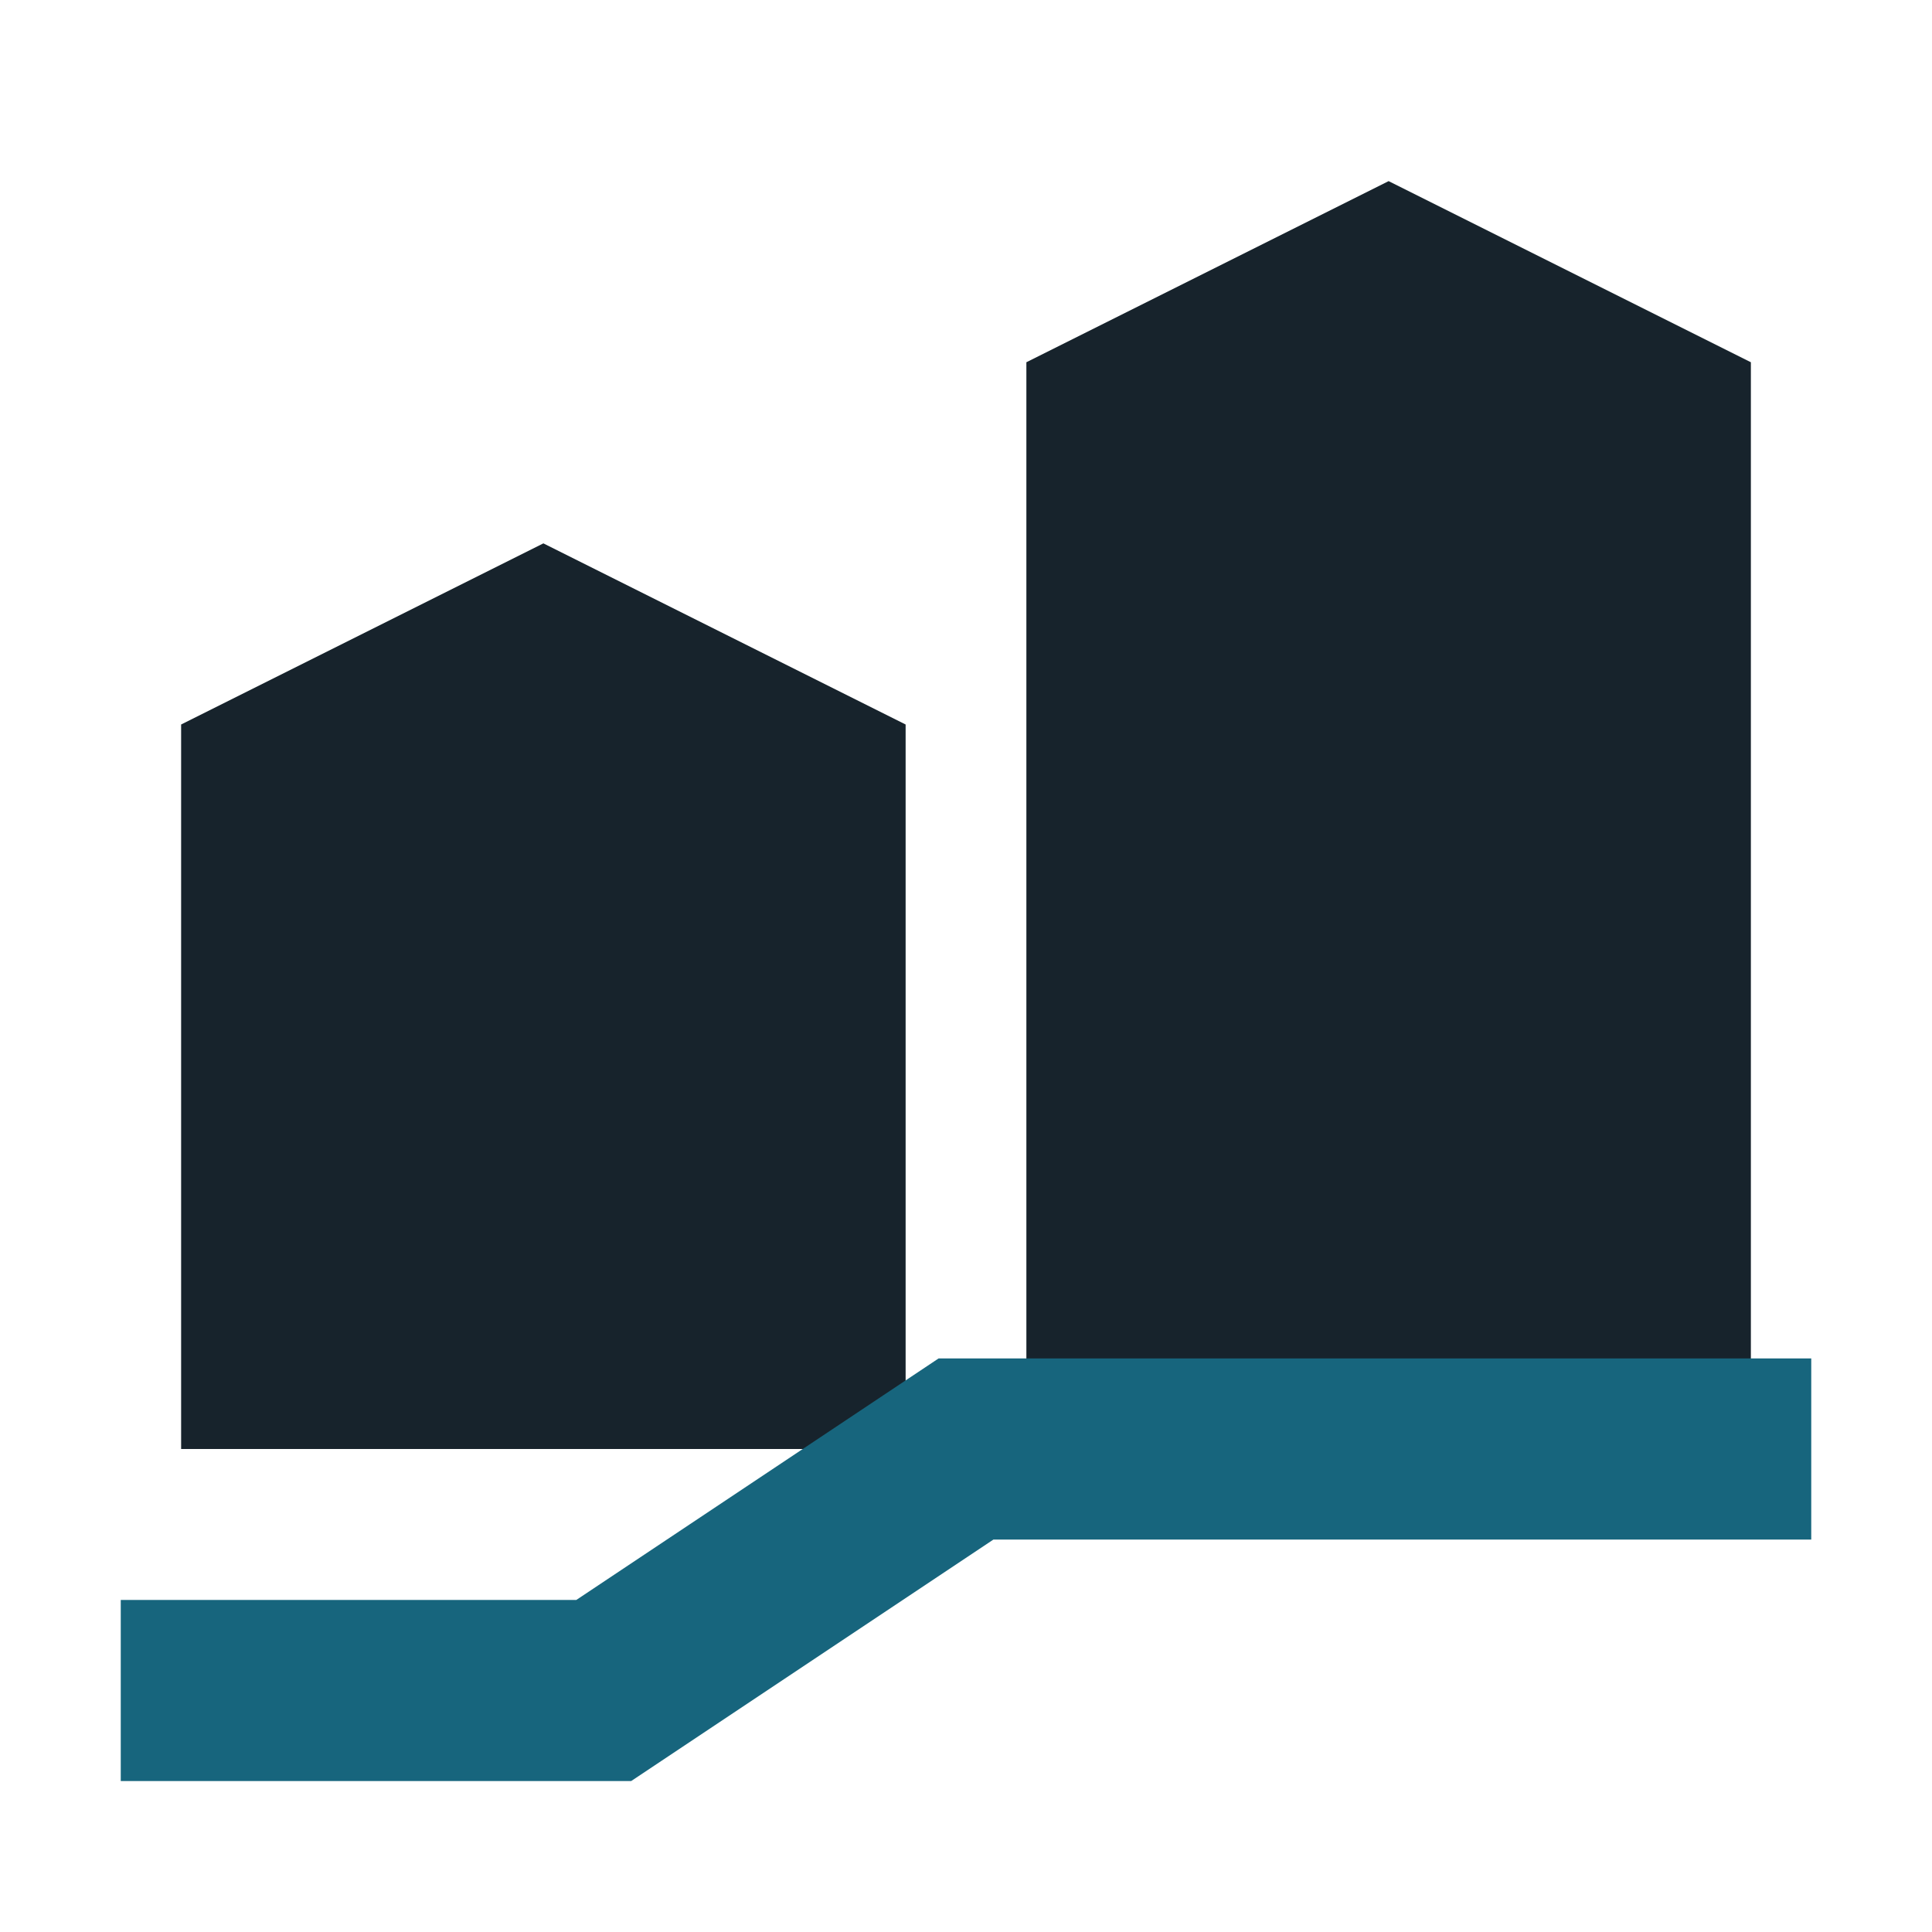
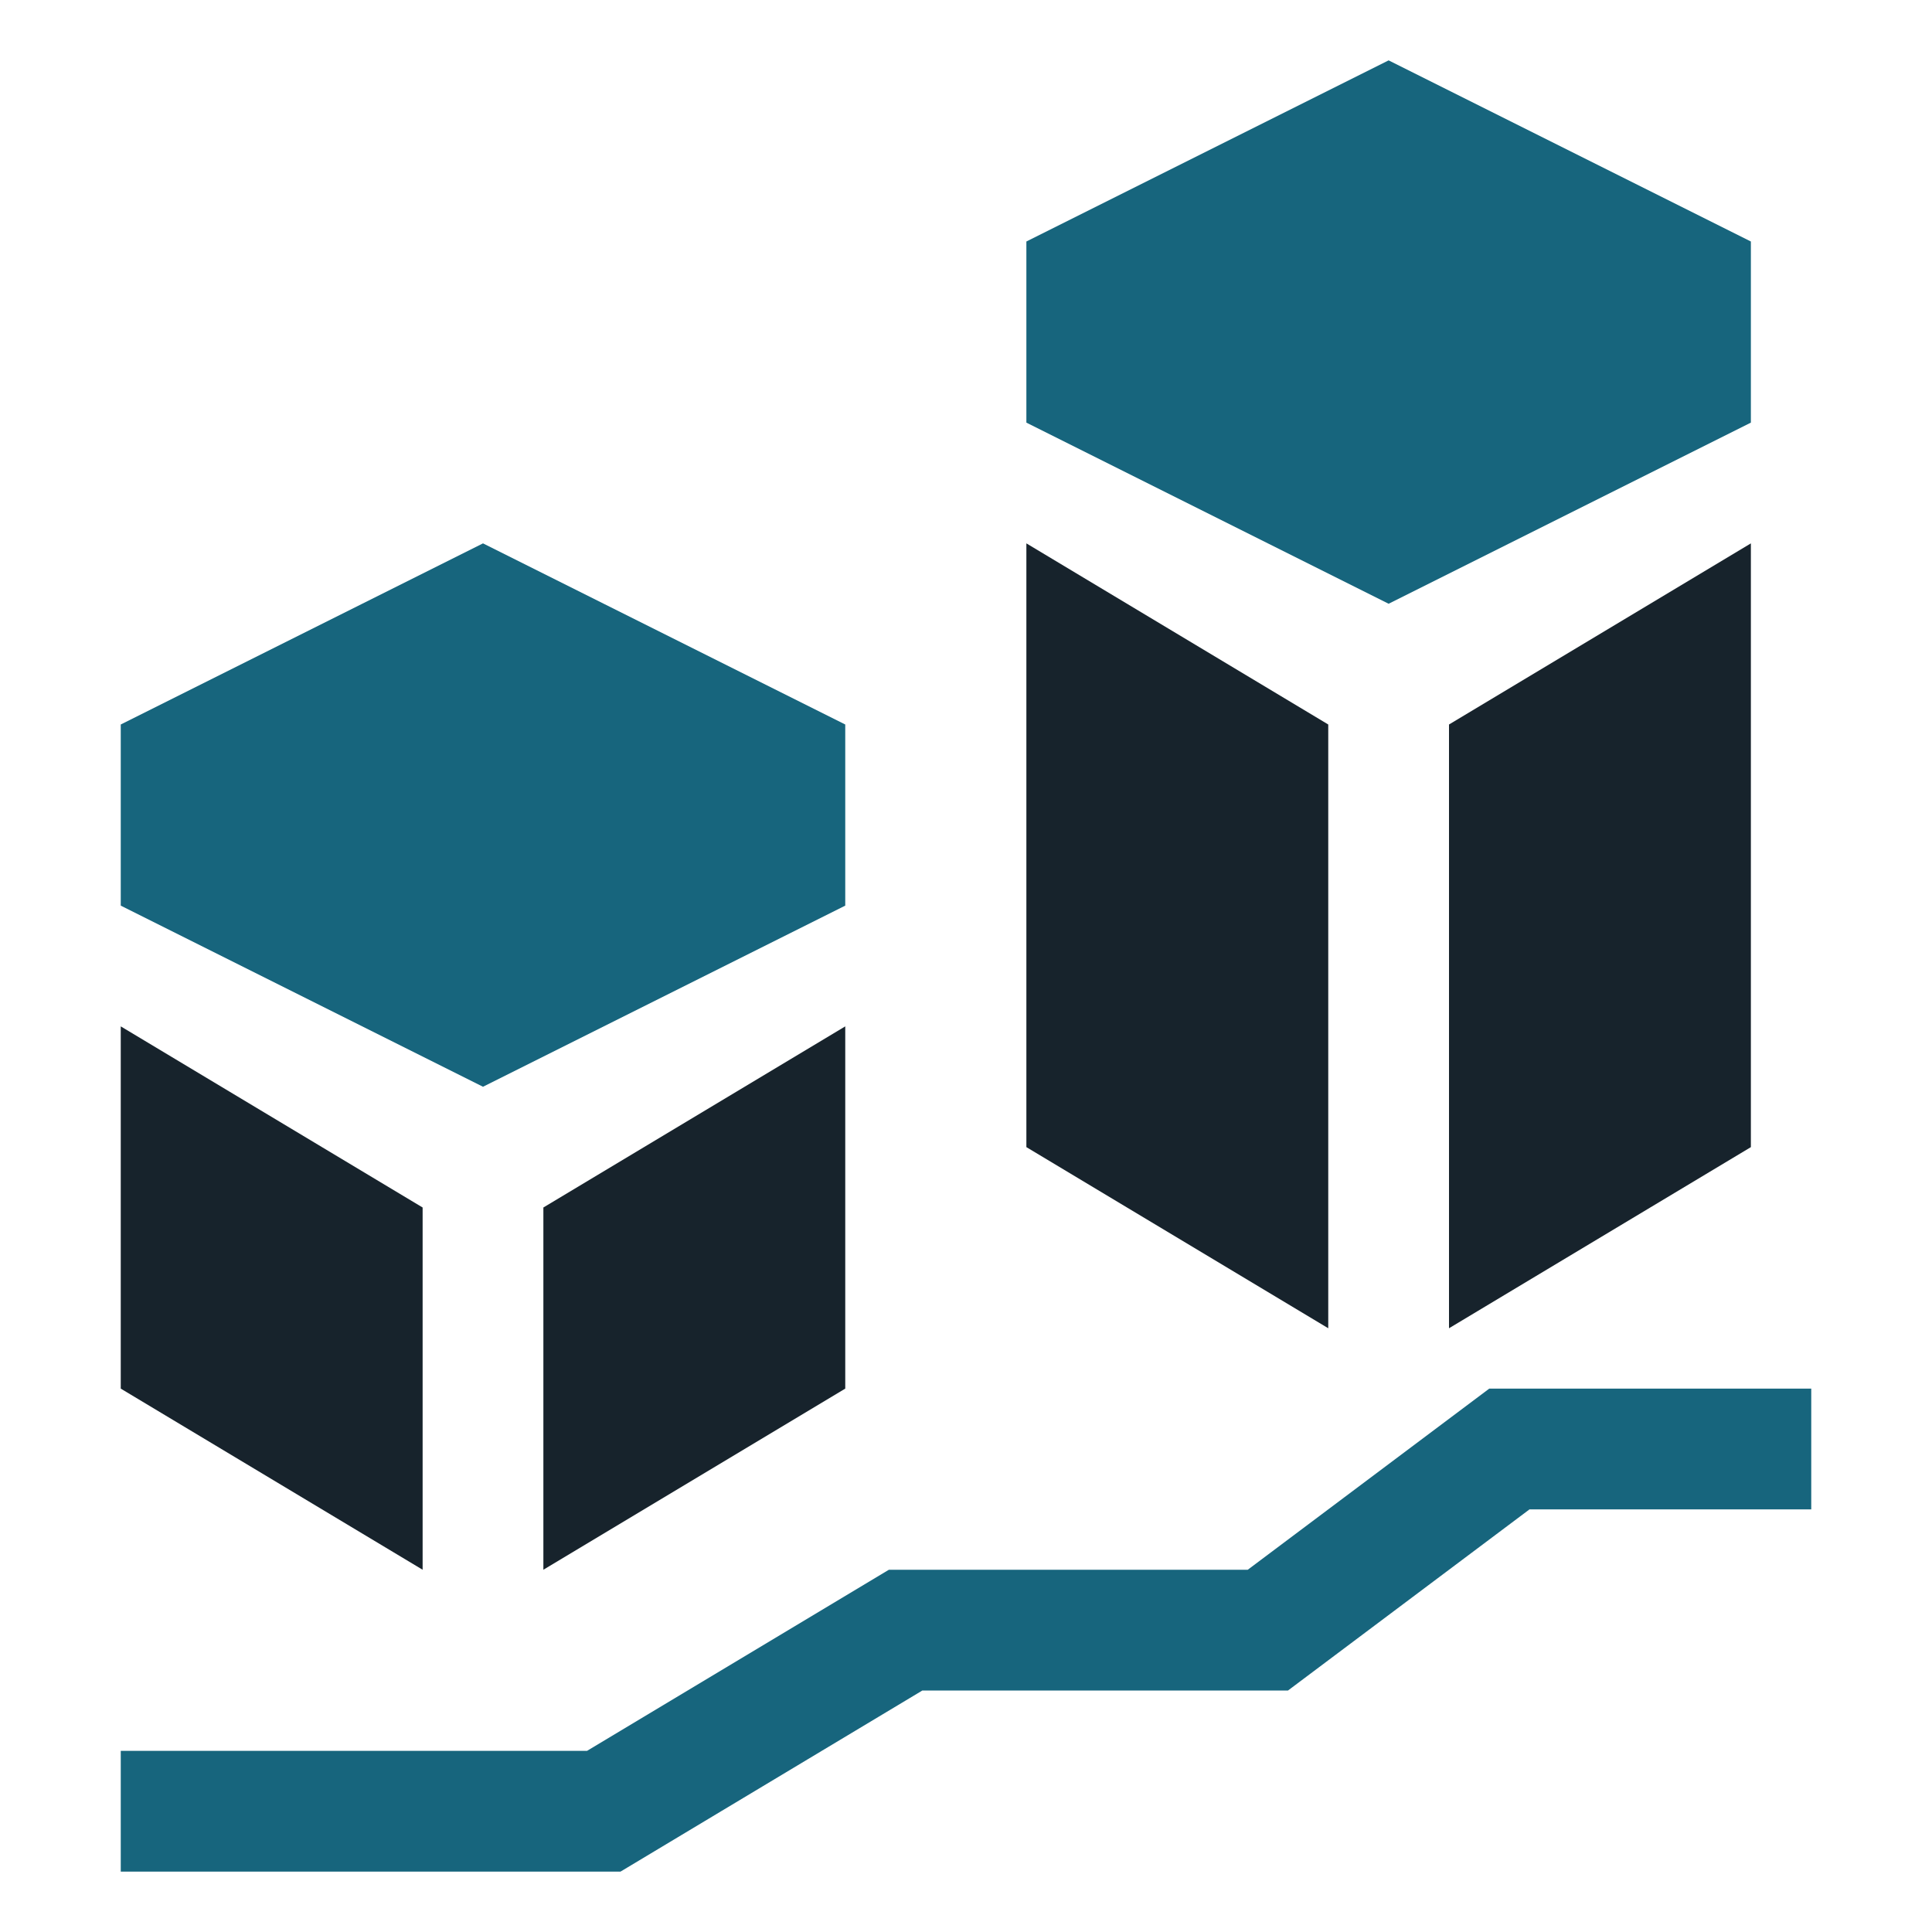
<svg xmlns="http://www.w3.org/2000/svg" viewBox="0 0 32 32" width="32" height="32" role="img" aria-label="Basaltwater symbol">
-   <path fill="#17232c" d="M3 12 9 9l6 3v12H3Z M17 6l6-3 6 3v18H17Z" />
-   <path fill="none" stroke="#17657d" stroke-width="3" d="M2 28h8l6-4h14" />
+   <path fill="#17657d" d="M8 9l6 3v3l-6 3-6-3v-3Z M23 1l6 3v3l-6 3-6-3V4Z" />
+   <path fill="#17232c" d="M2 17l5 3v6l-5-3Z M9 20l5-3v6l-5 3Z M17 9l5 3v10l-5-3Z M24 12l5-3v10l-5 3Z" />
+   <path fill="none" stroke="#17657d" stroke-width="2" d="M2 30h8l5-3h6l4-3h5" />
</svg>
